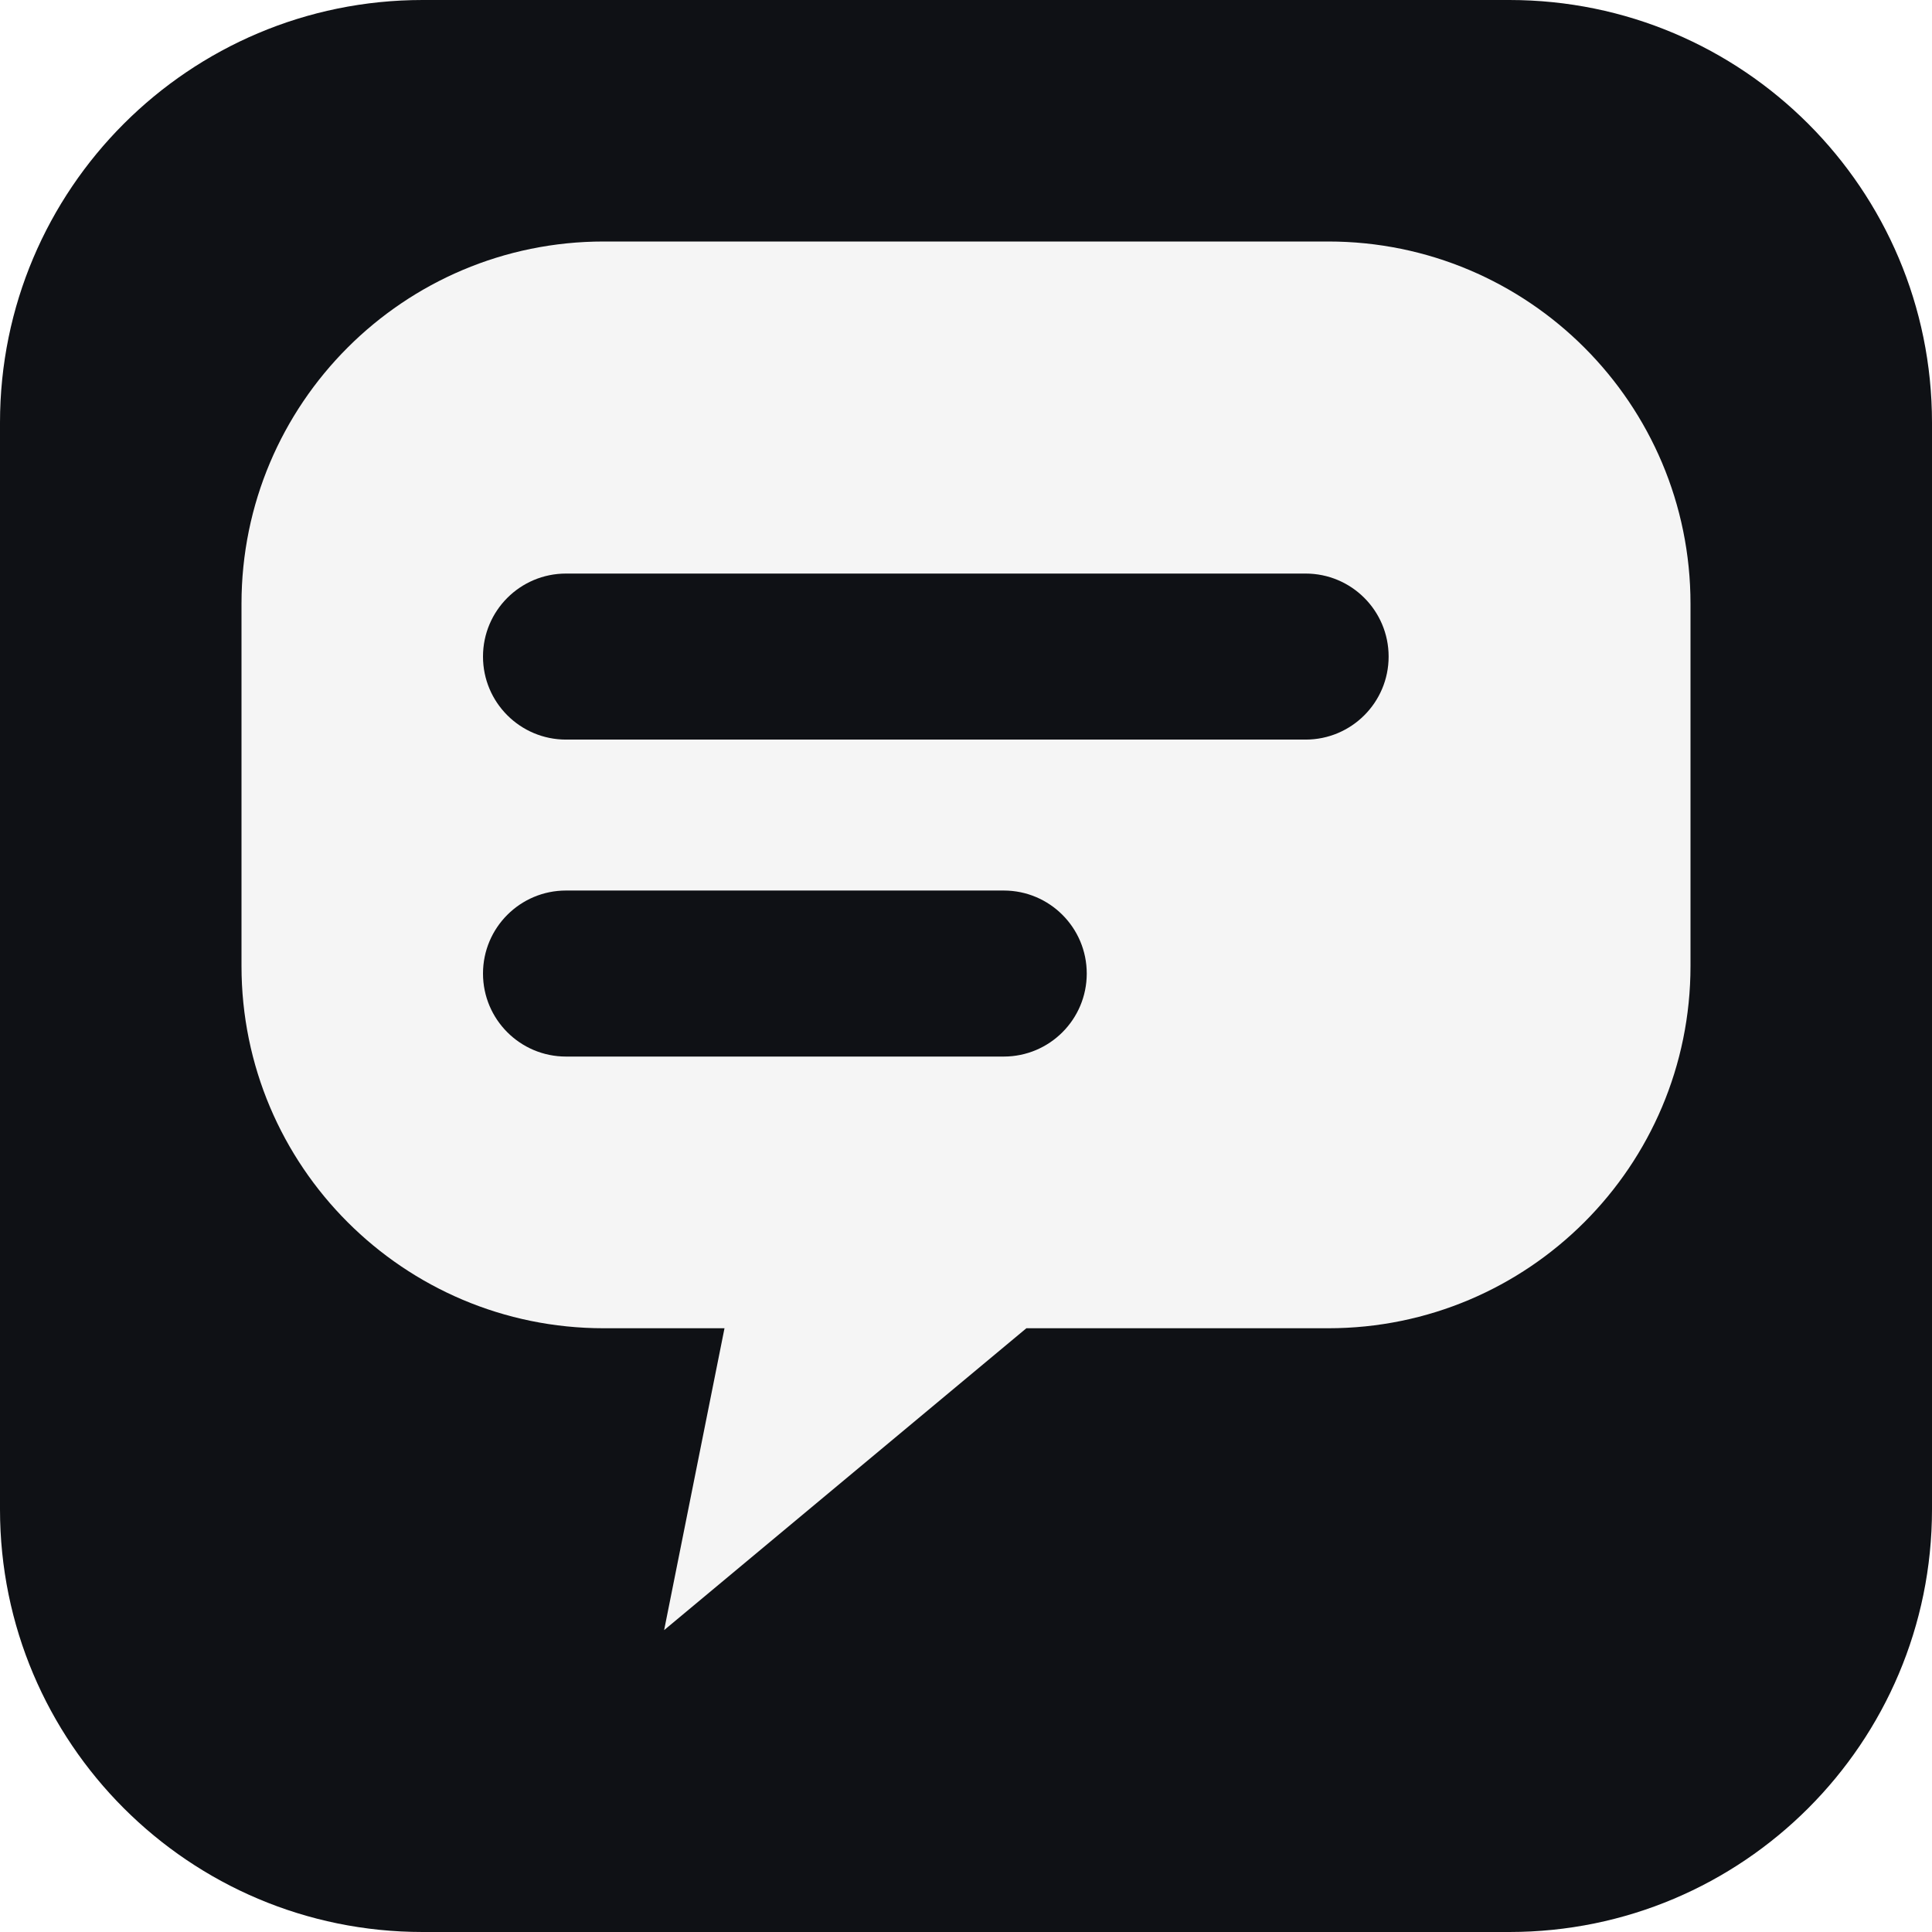
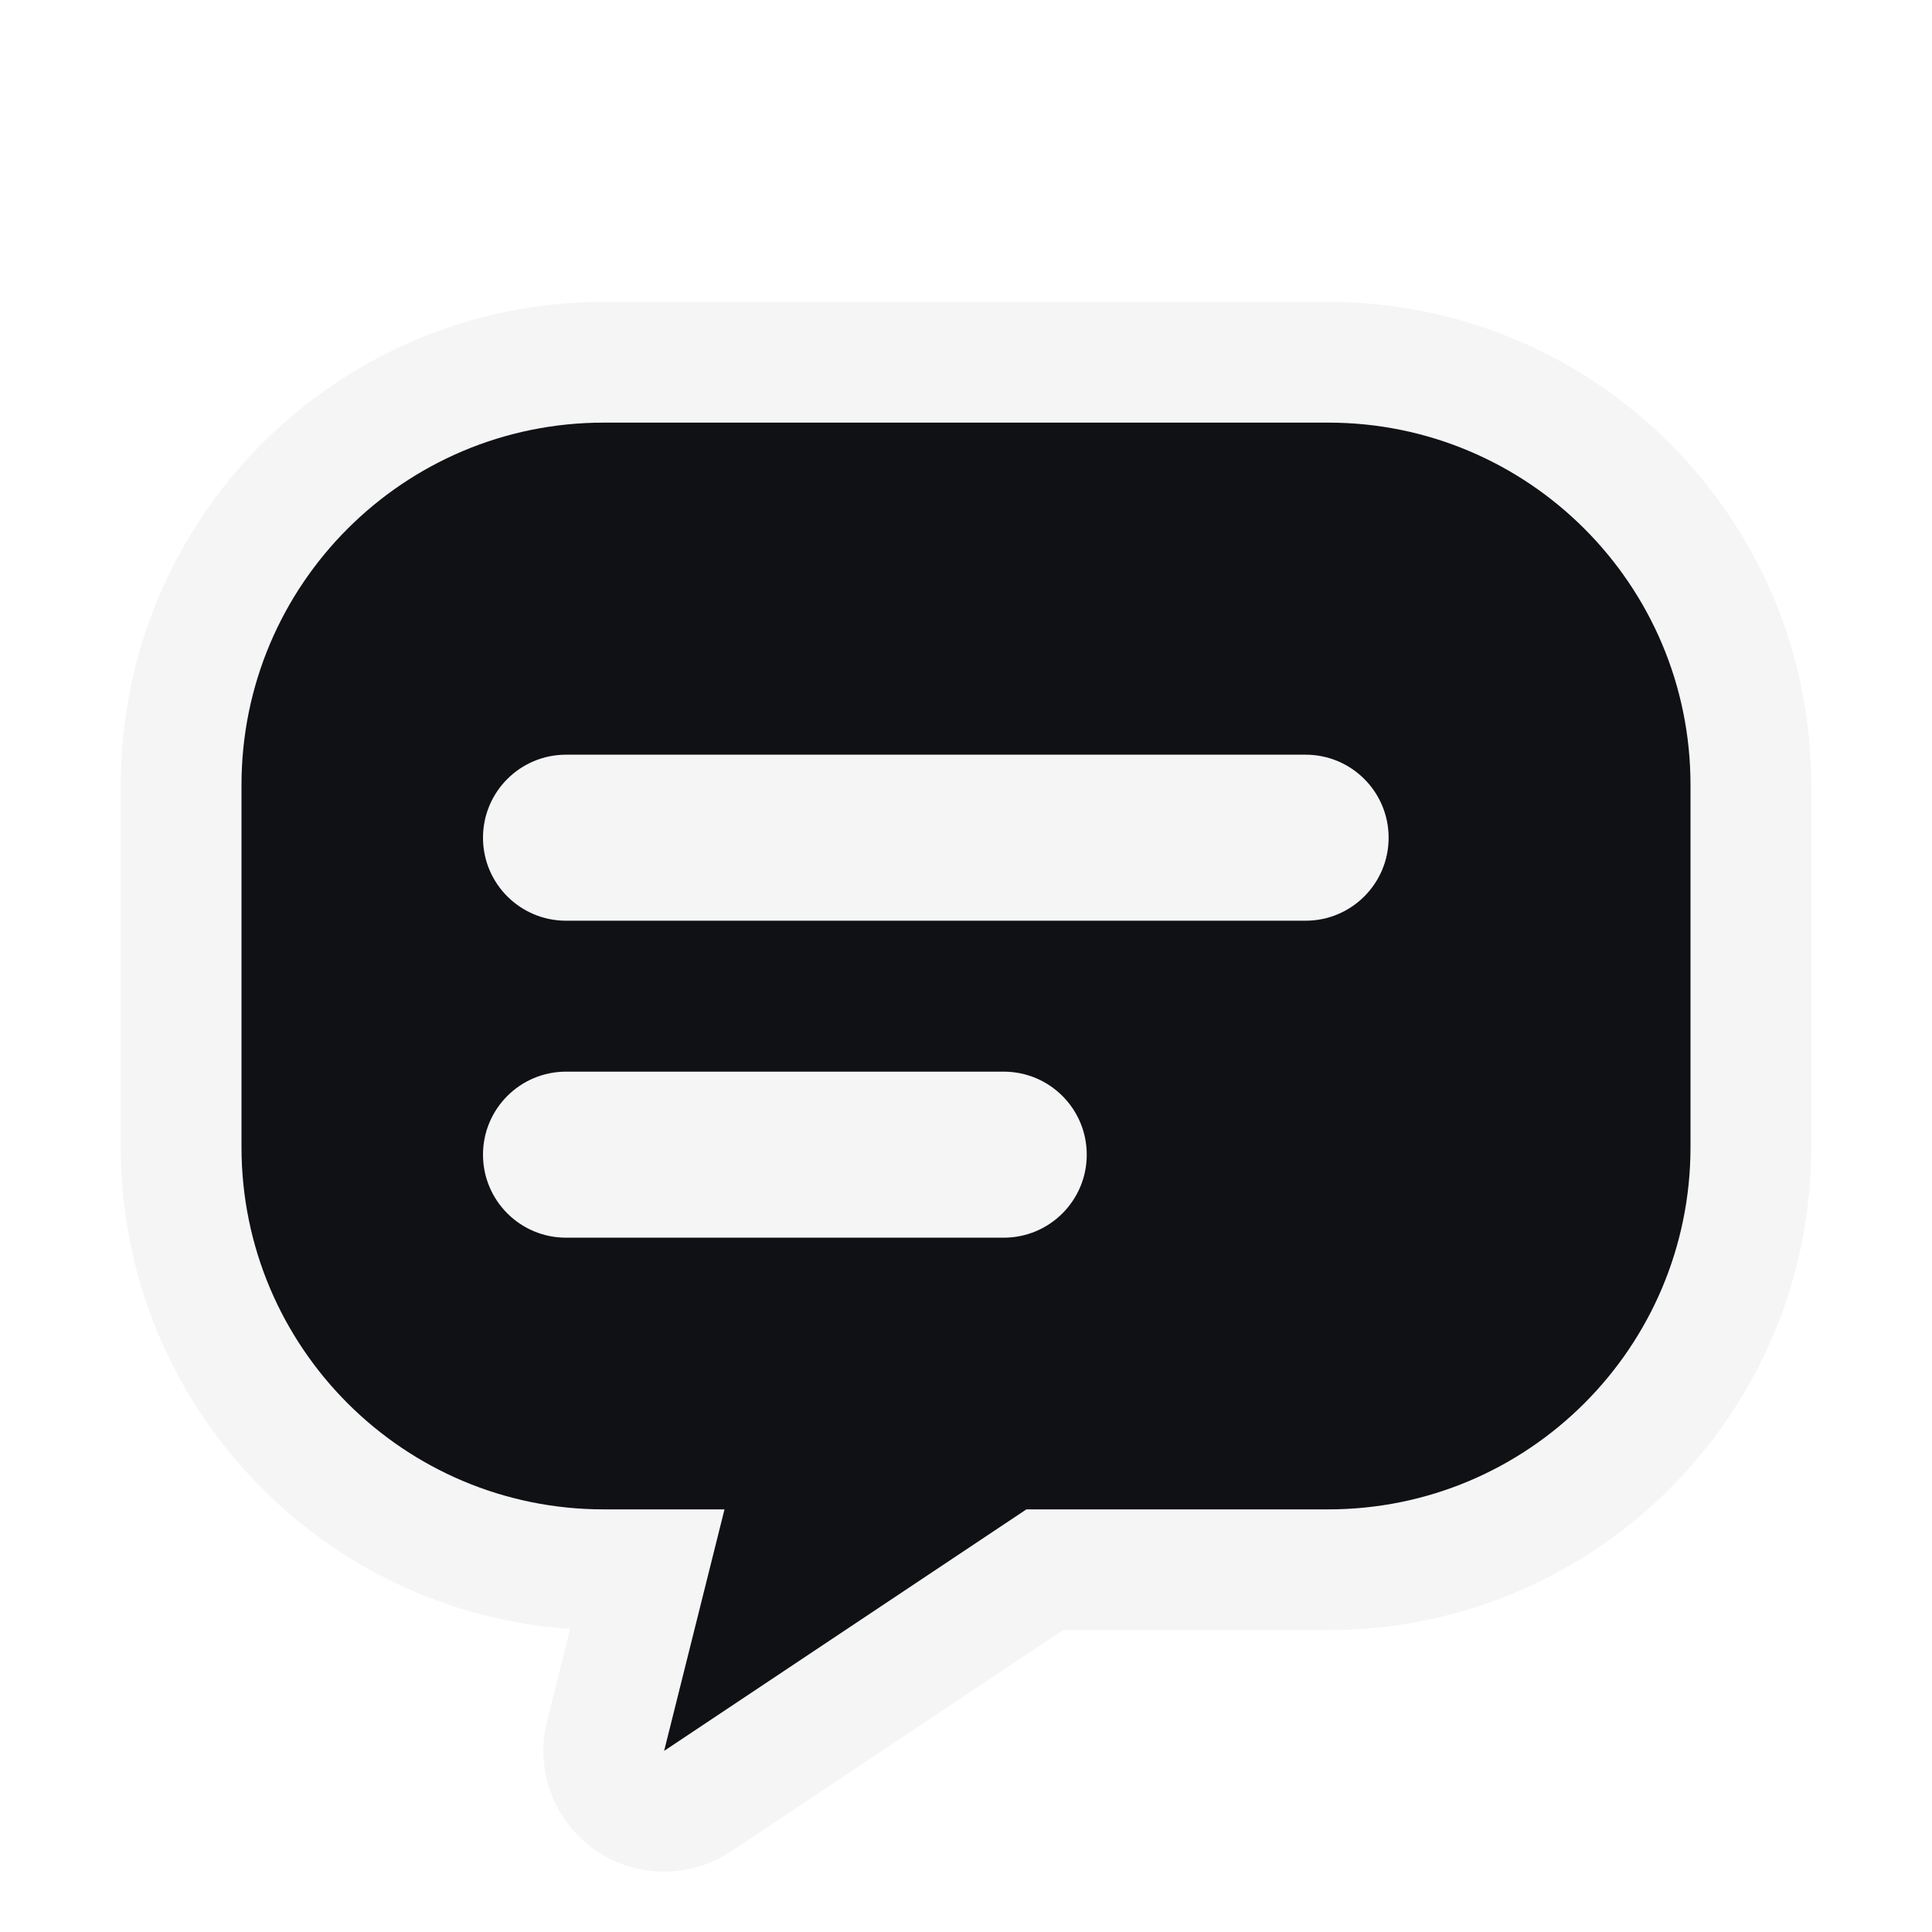
<svg xmlns="http://www.w3.org/2000/svg" viewBox="0 0 64 64">
-   <rect width="64" height="64" rx="14" fill="#0f1115" />
-   <path d="M20 8h24a12 12 0 0 1 12 12v12a12 12 0 0 1-12 12H34L22 54l2-10h-4A12 12 0 0 1 8 32V20A12 12 0 0 1 20 8Z" fill="#f5f5f5" />
-   <rect x="16" y="19" width="30" height="5.5" rx="2.75" fill="#0f1115" />
-   <rect x="16" y="29.5" width="20" height="5.5" rx="2.75" fill="#0f1115" />
+   <path d="M20 14h24a12 12 0 0 1 12 12v12a12 12 0 0 1-12 12H34L22 58l2-8h-4A12 12 0 0 1 8 38V26A12 12 0 0 1 20 14Z" fill="none" stroke="#f5f5f5" stroke-width="8" stroke-linejoin="round" />
+   <path d="M20 14h24a12 12 0 0 1 12 12v12a12 12 0 0 1-12 12H34L22 58l2-8h-4A12 12 0 0 1 8 38V26A12 12 0 0 1 20 14Z" fill="#0f1115" />
+   <rect x="16" y="25" width="30" height="5.5" rx="2.75" fill="#f5f5f5" />
+   <rect x="16" y="35.5" width="20" height="5.5" rx="2.75" fill="#f5f5f5" />
</svg>
